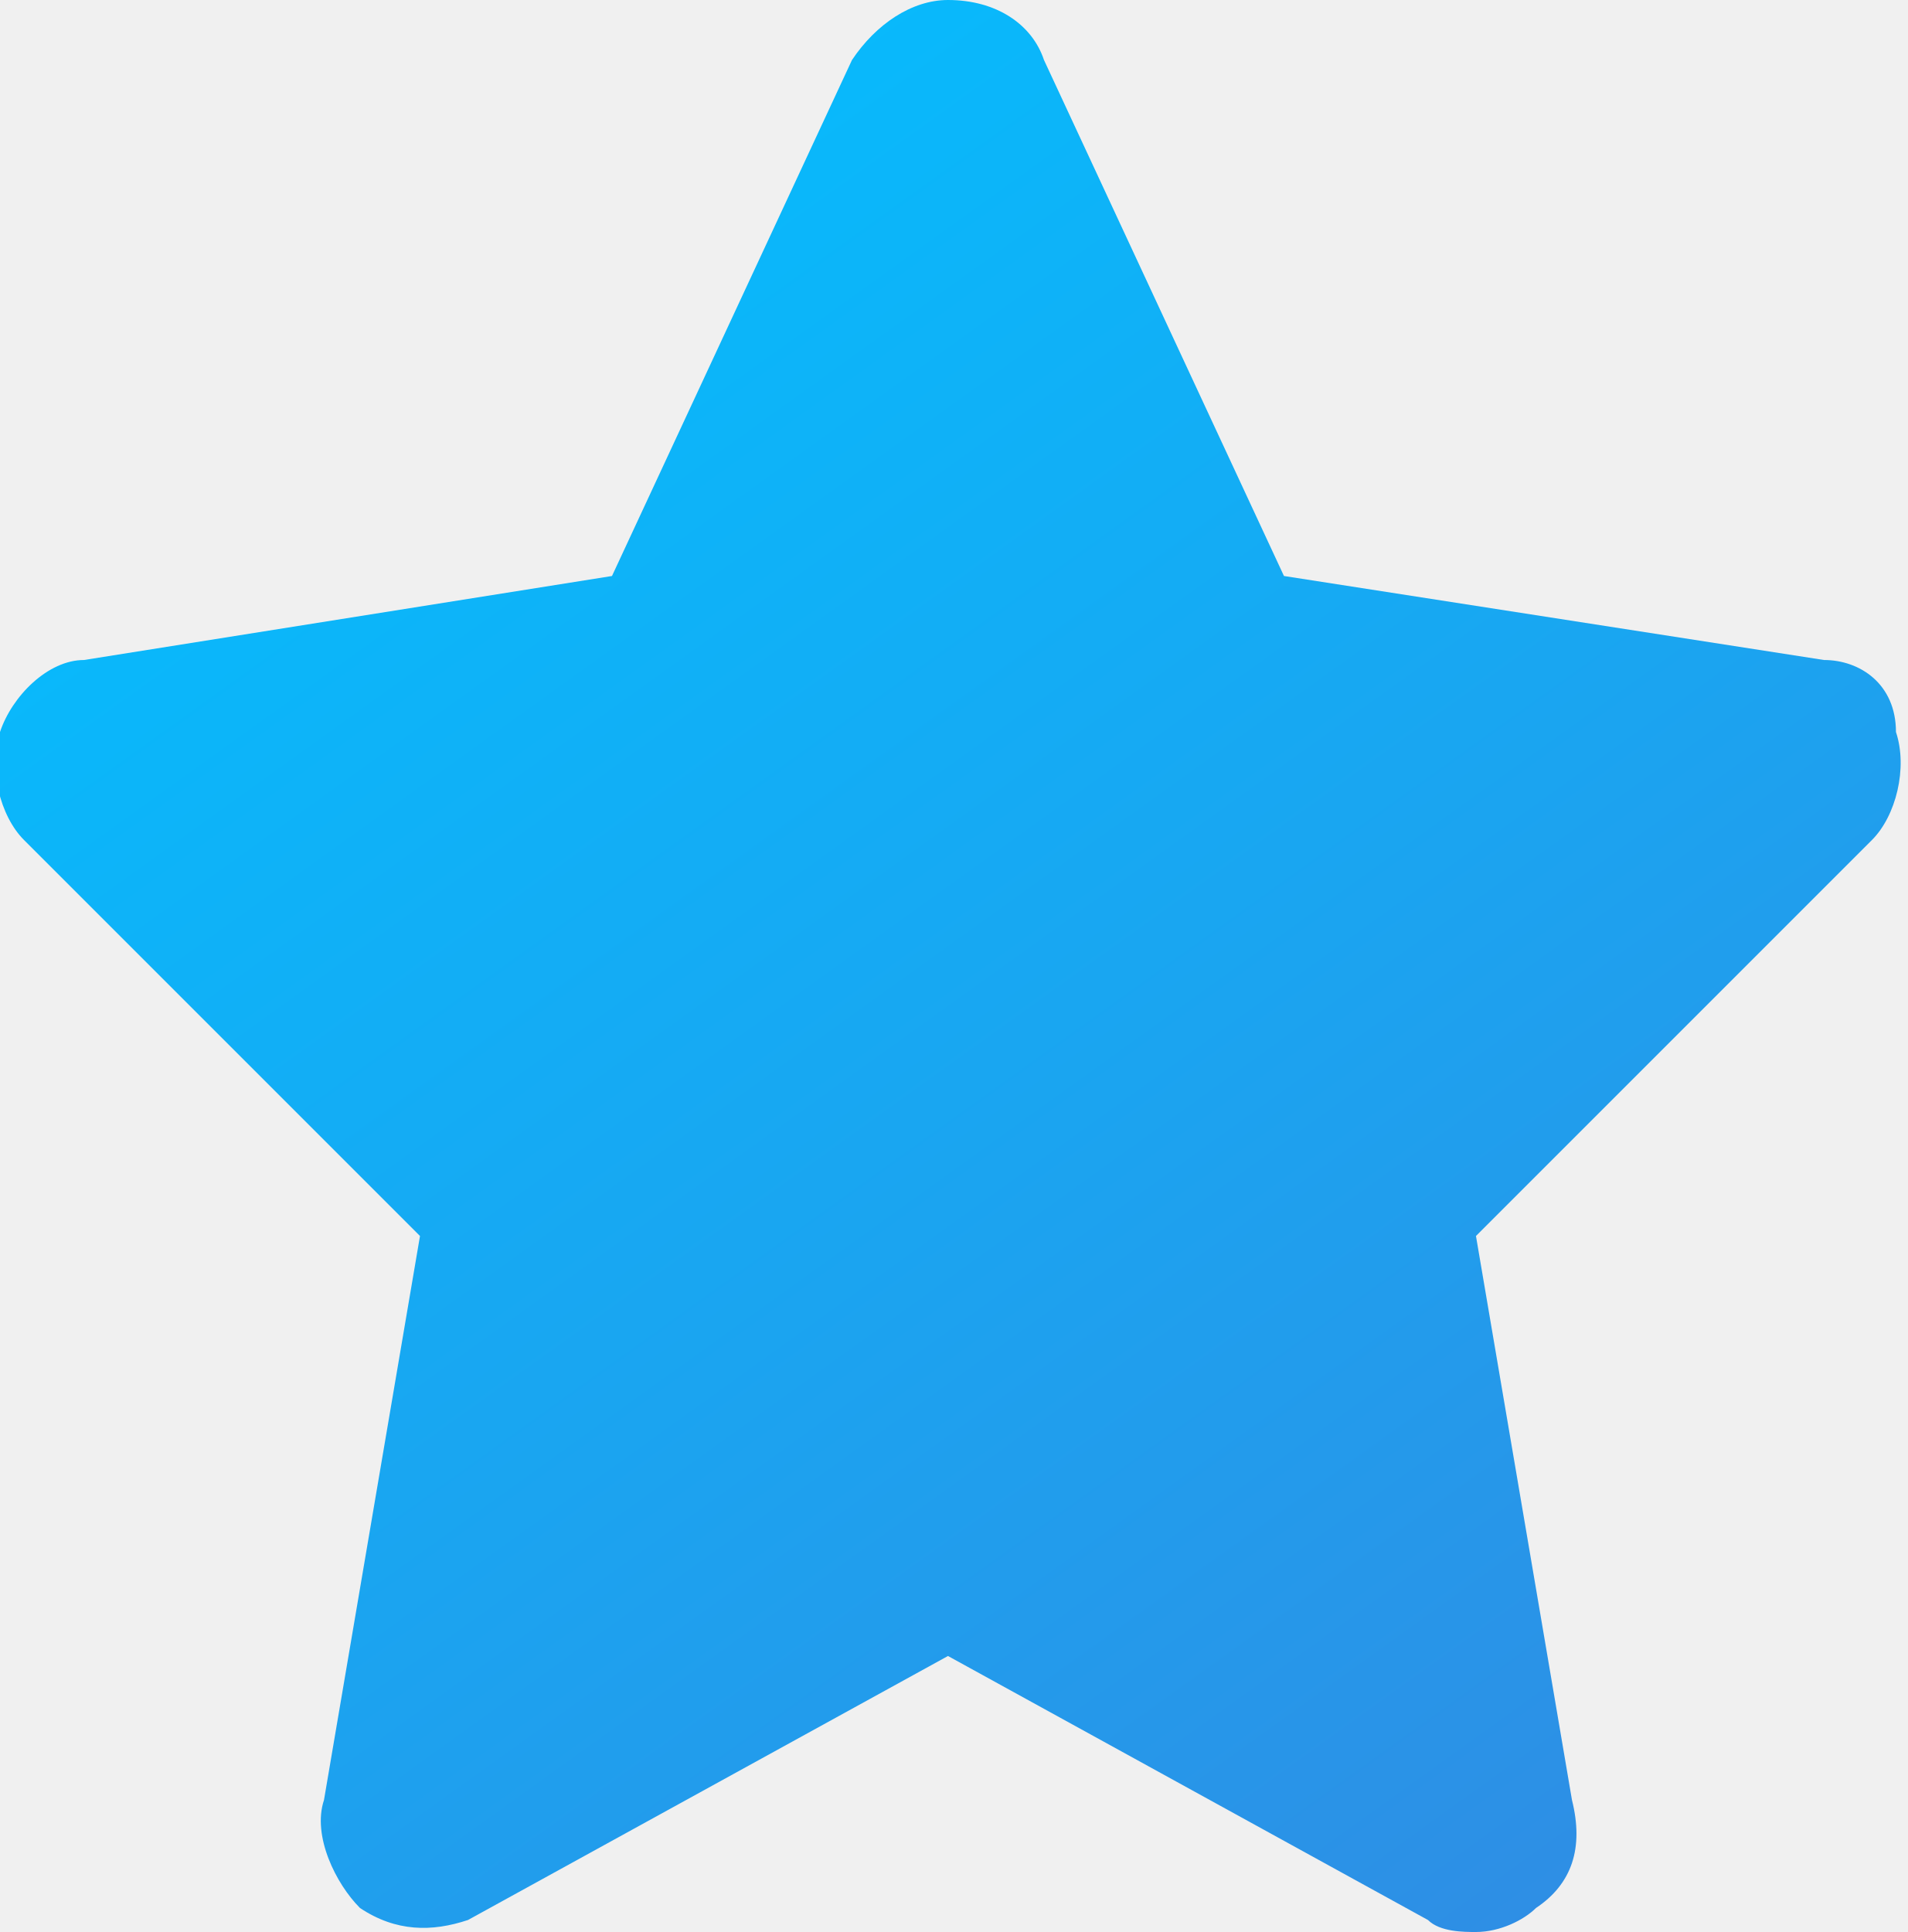
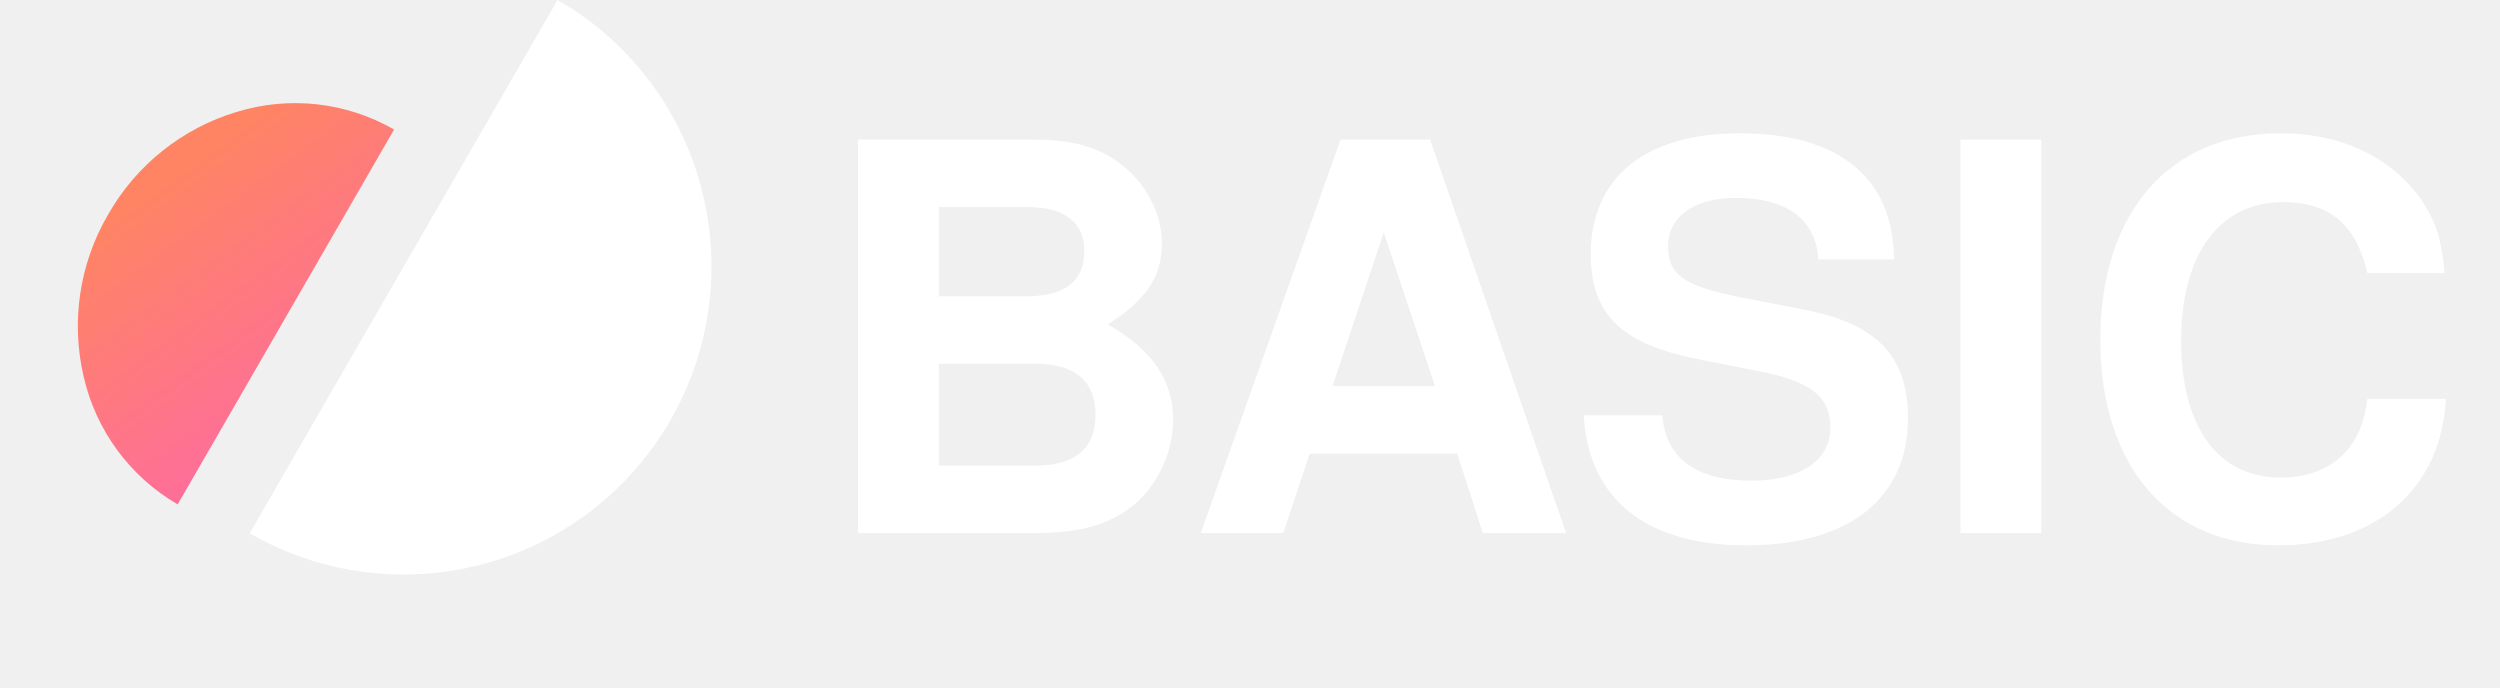
- <svg xmlns="http://www.w3.org/2000/svg" version="1.1" id="Layer_1" x="0px" y="0px" viewBox="0 0 15.9 16.1" style="enable-background:new 0 0 15.9 16.1;" xml:space="preserve">
-   <style type="text/css">
- 	.st0{fill:url(#SVGID_1_);}
- </style>
-   <g>
-     <linearGradient id="SVGID_1_" gradientUnits="userSpaceOnUse" x1="2.405" y1="29.891" x2="13.655" y2="14.224" gradientTransform="matrix(1 0 0 -1 0 31)">
-       <stop offset="0" style="stop-color:#04BEFE" />
-       <stop offset="0.504" style="stop-color:#19A6F1" />
-       <stop offset="1" style="stop-color:#318BE3" />
+ <svg xmlns="http://www.w3.org/2000/svg" width="111.196" height="30.566" viewBox="0 0 111.196 30.566">
+   <defs>
+     <linearGradient id="linear-gradient" x1="0.5" x2="1.275" y2="0.725" gradientUnits="objectBoundingBox">
+       <stop offset="0" stop-color="#fe8464" />
+       <stop offset="1" stop-color="#fe6e9a" />
    </linearGradient>
-     <path class="st0" d="M15.2,5.5l-4.5-0.7l-2-4.3C8.6,0.2,8.3,0,7.9,0C7.6,0,7.3,0.2,7.1,0.5l-2,4.3L0.7,5.5C0.4,5.5,0.1,5.8,0,6.1   C-0.1,6.4,0,6.8,0.2,7l3.3,3.3L2.7,15c-0.1,0.3,0.1,0.7,0.3,0.9c0.3,0.2,0.6,0.2,0.9,0.1l4-2.2l4,2.2c0.1,0.1,0.3,0.1,0.4,0.1   c0.2,0,0.4-0.1,0.5-0.2c0.3-0.2,0.4-0.5,0.3-0.9l-0.8-4.7L15.6,7c0.2-0.2,0.3-0.6,0.2-0.9C15.8,5.7,15.5,5.5,15.2,5.5z" />
+   </defs>
+   <g id="Group_2" data-name="Group 2" transform="translate(-372.804 -44.291)">
+     <text id="BASIC" transform="translate(409 68)" fill="#fff" font-size="24" font-family="Helvetica-Bold, Helvetica" font-weight="700">
+       <tspan x="0" y="0">BASIC</tspan>
+     </text>
+     <path id="Subtraction_1" data-name="Subtraction 1" d="M9.126,19.253h0a8.835,8.835,0,0,1-6.453-2.82A9.835,9.835,0,0,1,0,9.626,9.835,9.835,0,0,1,2.673,2.82,8.835,8.835,0,0,1,9.126,0V19.252Z" transform="translate(382.43 45.489) rotate(30)" fill="url(#linear-gradient)" />
+     <path id="Subtraction_2" data-name="Subtraction 2" d="M13.694,0h0A13.694,13.694,0,0,0,4.011,23.377a13.6,13.6,0,0,0,9.683,4.011V0Z" transform="translate(395.769 74.857) rotate(-150)" fill="#fff" />
  </g>
</svg>
